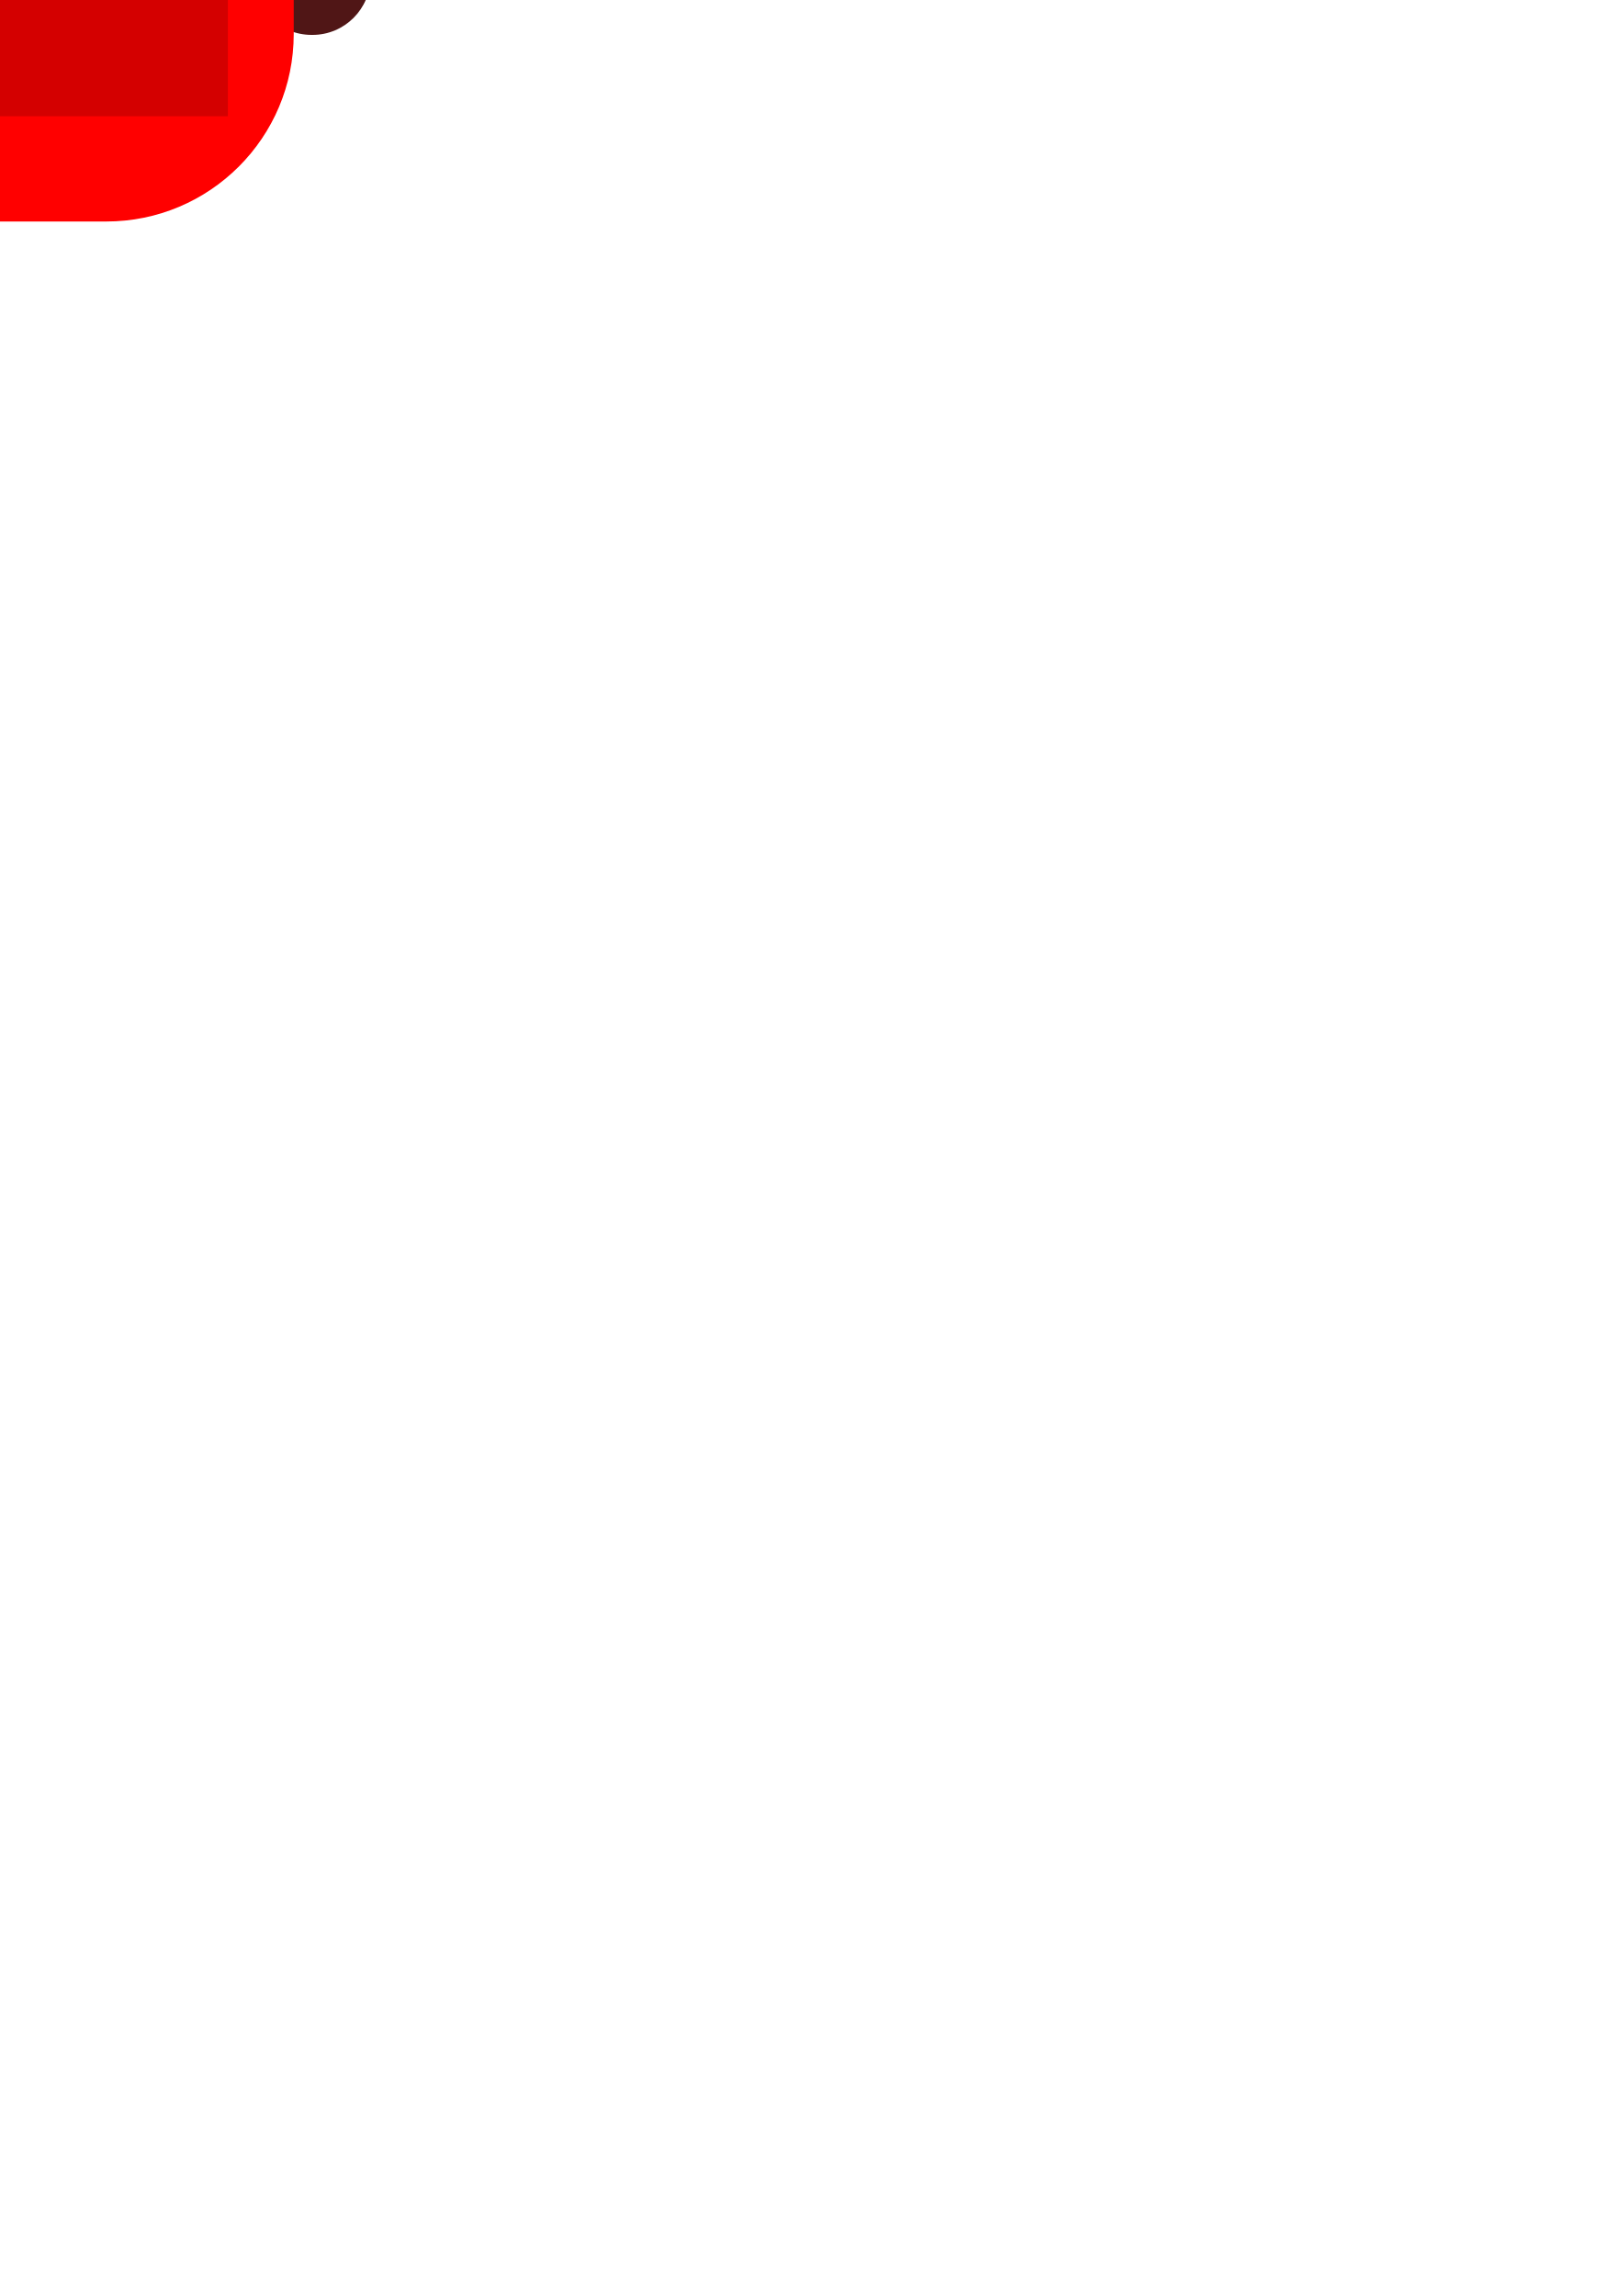
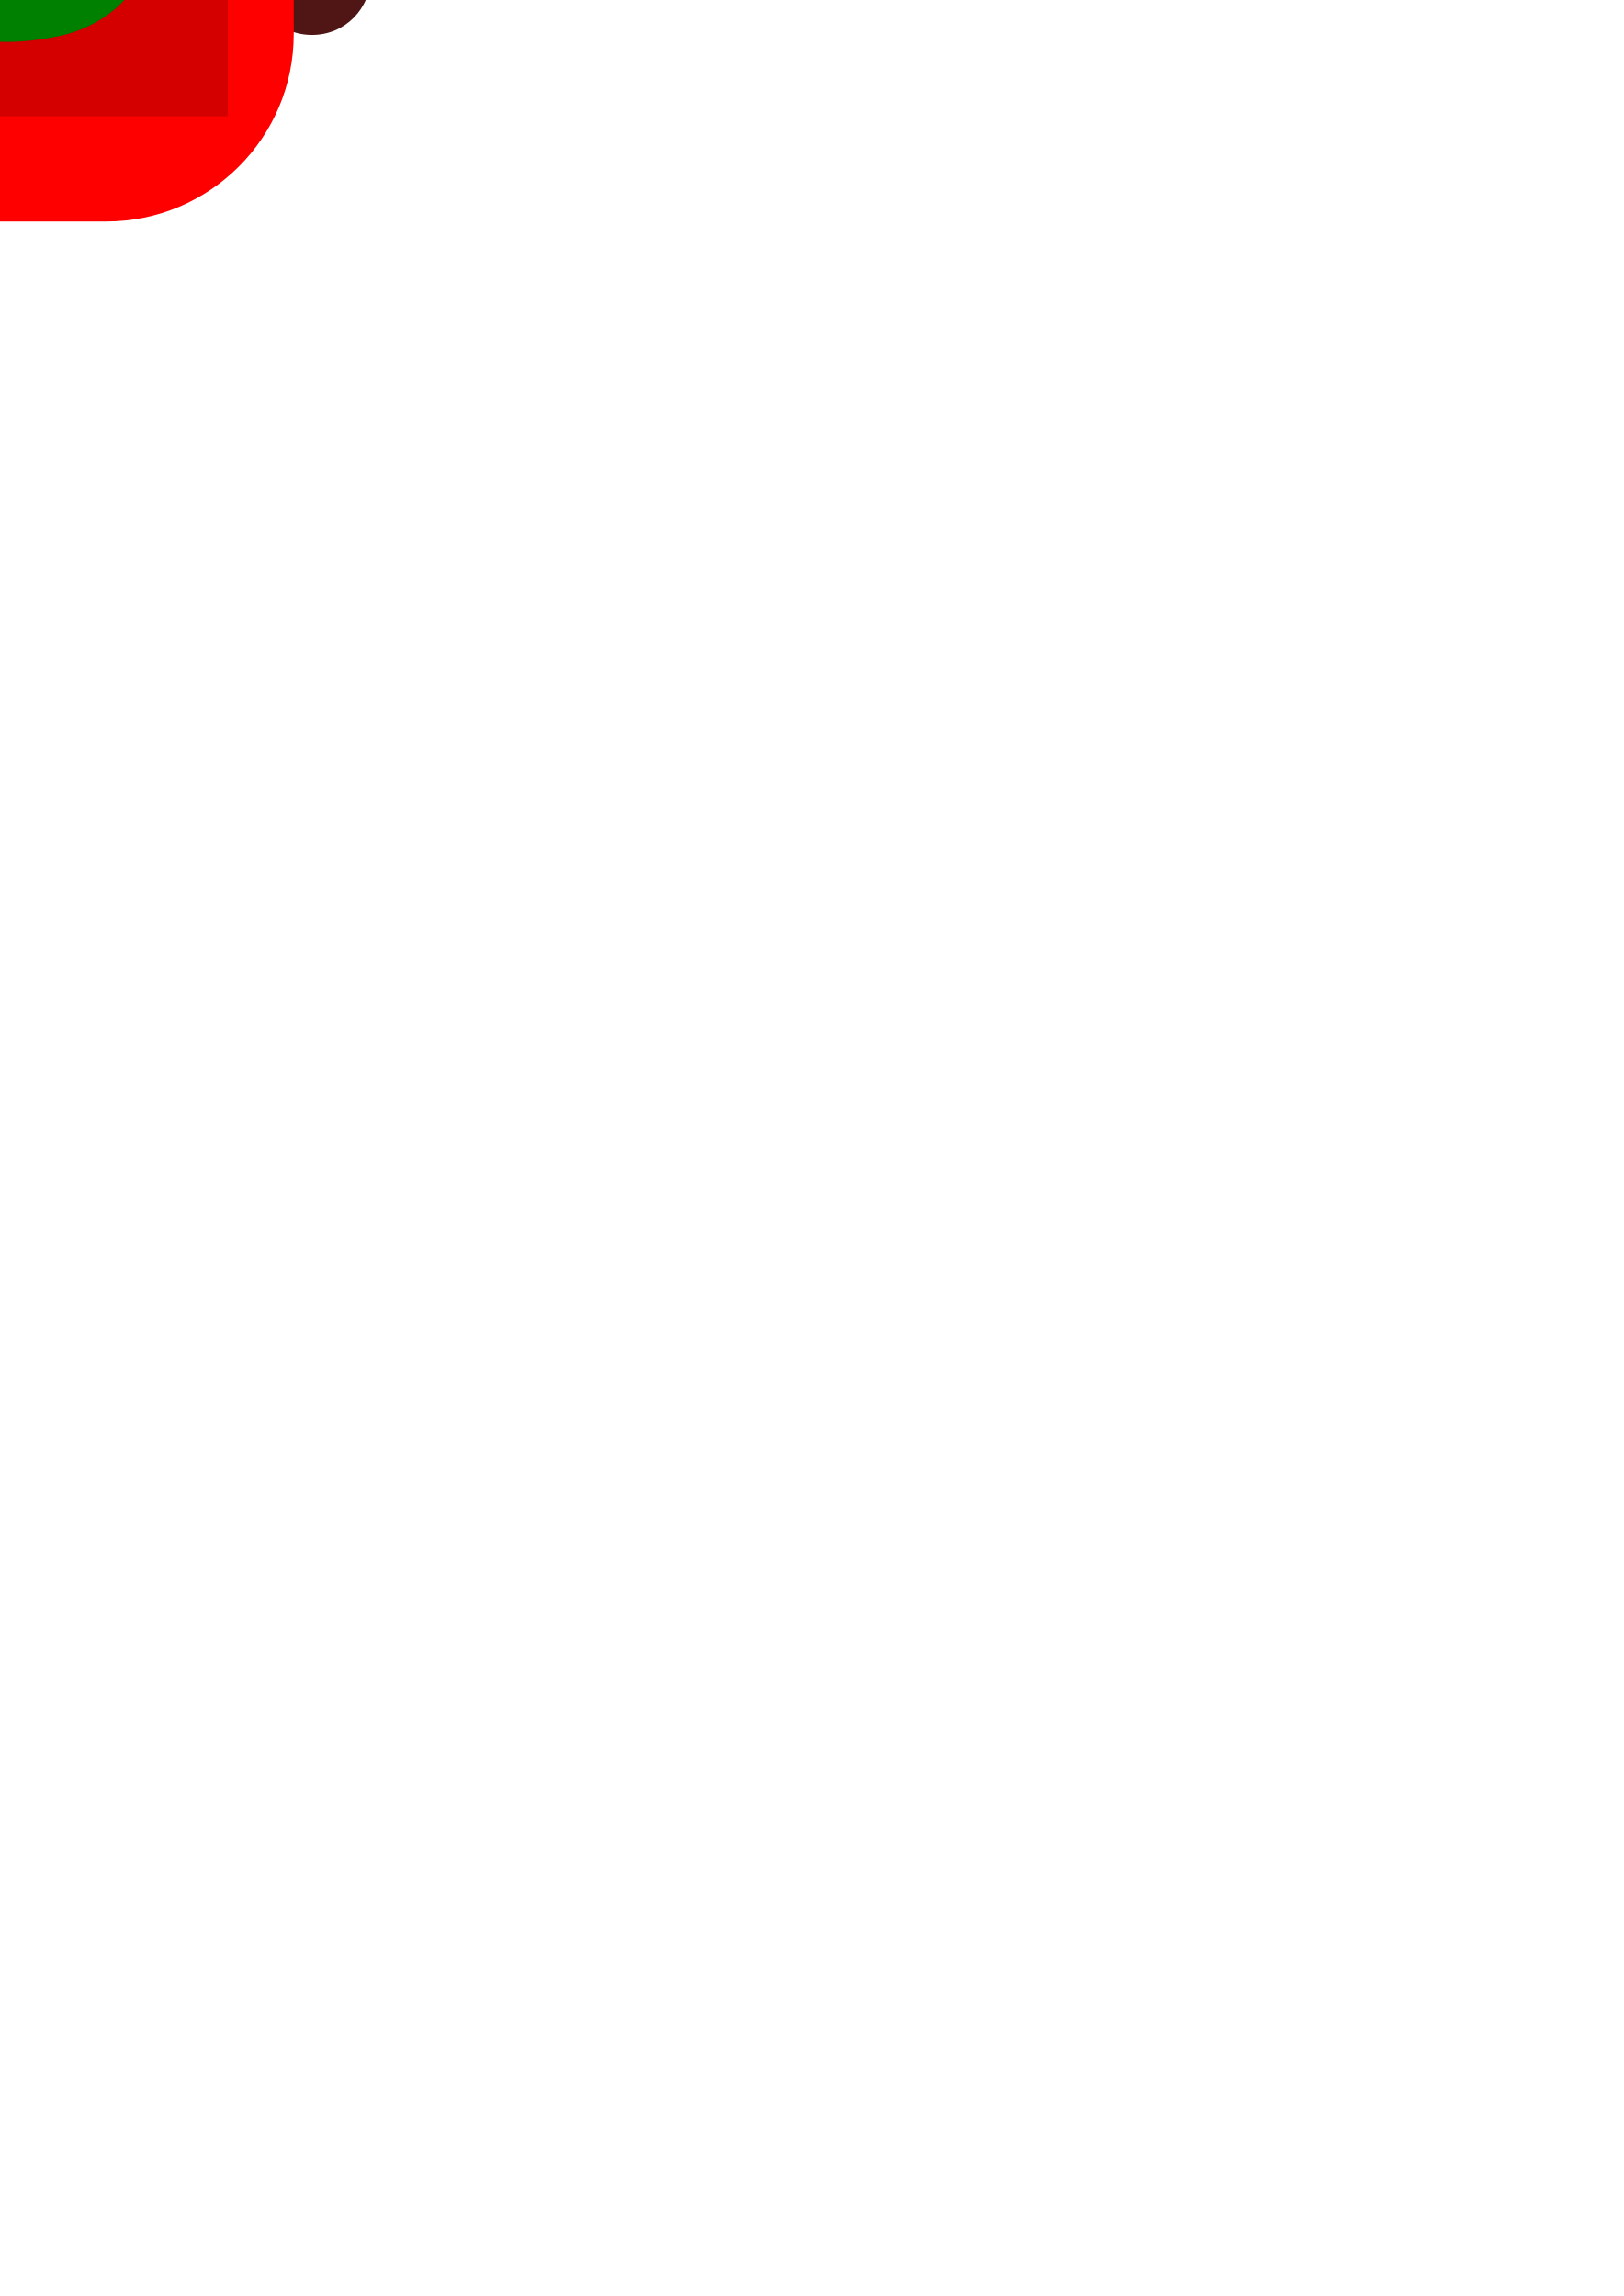
<svg xmlns="http://www.w3.org/2000/svg" width="210mm" height="297mm" viewBox="0 0 210 297" version="1.1" id="svg8">
  <defs id="defs2" />
  <g id="main">
    <g id="layer1">
      <rect style="fill:#501616;stroke-width:0.165" id="rect20" width="15.141" height="41.325" x="-47.927" y="-4.515" ry="7.514" transform="scale(-1)" />
      <rect ry="7.514" y="-4.515" x="30.997" height="41.325" width="15.141" id="rect24" style="fill:#501616;stroke-width:0.165" transform="scale(-1)" />
      <rect ry="7.514" y="54.326" x="-47.927" height="41.325" width="15.141" id="rect26" style="fill:#501616;stroke-width:0.165" transform="scale(-1)" />
      <rect style="fill:#501616;stroke-width:0.165" id="rect28" width="15.141" height="41.325" x="30.997" y="53.998" ry="7.514" transform="scale(-1)" />
    </g>
    <g id="layer2">
      <rect id="rect16" width="75.706" height="127.733" x="-37.99" y="-28.653" style="fill:#ff0000;stroke-width:0.177" ry="24.253" transform="scale(-1)" />
      <ellipse style="fill:#ffff00;stroke-width:0.135" id="path30" cy="63.159" cx="-57.43" rx="6.85" ry="8.466" transform="matrix(-0.8909361,0.4541288,-0.4595822,-0.8881352,0,0)" />
      <rect style="fill:#00ffff;stroke-width:0.165" id="rect39" width="63.877" height="29.585" x="-31.887" y="42.07" ry="14.793" transform="scale(-1)" />
      <rect style="fill:#d40000;stroke-width:0.165" id="rect41" width="58.578" height="30.243" x="-29.473" y="-15.034" ry="3.757" rx="0" transform="scale(-1)" />
      <ellipse transform="matrix(0.8909361,0.4541288,0.4595822,-0.8881352,0,0)" ry="8.466" rx="6.85" cx="-57.816" cy="62.962" id="ellipse43" style="fill:#ffff00;stroke-width:0.135" />
+       <g transform="matrix(0.3082385,0,0,0.3082385,-2.048159,-8.626764)" id="shooter">
+         <path id="path4668" d="m 68.069,7.953 c -1.993,19.771 -21.2,32.893 -39.581,35.738 -22.763,4.414 -49.576,1.818 -66.595,-15.463 -8.802,-8.712 -12.797,-23.627 -4.906,-34.234 12.094,-17.612 34.849,-24.243 55.351,-23.751 17.258,0.661 35.401,6.037 47.738,18.619 4.578,5.067 7.91,11.579 7.987,18.521" style="fill:#008000;fill-opacity:1;stroke:#000000;stroke-width:0.404;stroke-opacity:0.048" />
+         <path id="path4646" d="m 81.718,-75.787 c 1.206,33.54 -26.175,63.196 -57.972,70.376 -30.956,7.479 -66.487,-6.893 -81.412,-35.524 -13.451,-23.567 -13.104,-55.298 4.143,-76.915 21.138,-29.418 64.44,-38.054 96.146,-21.485 23.234,11.538 38.784,36.555 39.087,62.457" style="fill:#f4d7ee;fill-opacity:1;stroke:#000000;stroke-width:0.266;stroke-opacity:0.048" />
+         <path id="path4648" d="m 8.821,-94.727 c 0.393,19.777 -25.501,31.736 -41.367,21.182 -14.531,-7.876 -16.572,-31.638 -2.237,-40.796 15.522,-12.253 43.877,-1.95 43.601,19.237" style="fill:#ffaaaa;fill-opacity:1;stroke:#000000;stroke-width:0.191;stroke-opacity:0.048" />
+         <path id="path4650" d="m 3.893,-92.551 c -0.415,14.083 -21.353,19.021 -29.528,8.419 -7.877,-8.828 1.377,-23.997 12.684,-22.575 7.868,-0.224 16.84,5.351 16.841,13.942" style="fill:#2b2200;fill-opacity:1;stroke:#000000;stroke-width:0.266;stroke-opacity:0.048" />
+         <path id="path4654" d="m 64.318,-86.835 c 0.374,16.578 -22.33,25.912 -34.656,15.663 -11.468,-7.849 -9.916,-27.89 3.192,-33.271 12.524,-6.556 31.808,2.05 31.462,17.308" style="fill:#ffaaaa;fill-opacity:1;stroke:#000000;stroke-width:0.152;stroke-opacity:0.048" />
+         <path id="path4656" d="m 60.403,-85.103 c -0.206,12.803 -21.437,15.348 -25.304,3.439 -3.664,-10.862 11.6,-18.862 19.968,-12.78 2.878,2.157 5.371,5.414 5.335,9.171" style="fill:#2b2200;fill-opacity:1;stroke:#000000;stroke-width:0.211;stroke-opacity:0.048" />
+         <path id="path4666" d="m 40.983,-38.466 c -19.055,6.376 -39.359,2.216 -58.953,2.784 -4.3,0.179 -9.33,-5.371 -1.734,-4.562 18.967,-2.968 38.376,-2.023 57.342,0.237 1.17,0.35 2.308,0.83 3.341,1.488" style="fill:#800080;fill-opacity:1;stroke:#000000;stroke-width:0.266;stroke-opacity:0.048" />
+       </g>
+       <g transform="matrix(0.1564348,0,0,0.1564348,-29.44189,-8.492119)" id="arm">
+         <path id="rect4679" d="m 75.595,205.309 c 0,-62.843 0,-125.687 0,-188.53 7.343,-13.902 25.598,-10.61 38.699,-11.629 11.608,0.308 31.756,1.151 31.111,17.006 -0.561,37.144 -0.126,74.346 -0.263,111.517 0,23.879 0,47.758 0,71.637 -7.423,13.99 -25.816,10.592 -39.006,11.615 -10.247,-0.401 -24.17,-0.824 -30.26,-10.289 -0.094,-0.442 -0.188,-0.884 -0.281,-1.326 z" style="fill:#225500;fill-opacity:1;stroke:#000000;stroke-width:0.248;stroke-opacity:0.048" />
+         <path id="rect4683" d="m 41.564,285.679 c 0.444,-30.714 0.888,-61.428 1.332,-92.141 14.61,0.105 29.22,0.211 43.83,0.316 -0.444,30.714 -0.888,61.428 -1.332,92.141 -14.61,-0.105 -29.22,-0.211 -43.83,-0.316 z" style="fill:#2b2200;fill-opacity:1;stroke:#000000;stroke-width:0.222;stroke-opacity:0.048" />
+         <path id="path4681" d="m 145.147,220.604 c 1.563,25.375 -30.1,45.08 -52.089,31.97 -22.492,-11.191 -25.711,-47.372 -4.271,-61.351 18.25,-13.447 48.773,-4.567 54.559,18.101 1.134,3.462 1.751,7.094 1.797,10.738" style="fill:#ffaaee;fill-opacity:1;stroke:#000000;stroke-width:0.265;stroke-opacity:0.048" />
+       </g>
    </g>
  </g>
</svg>
